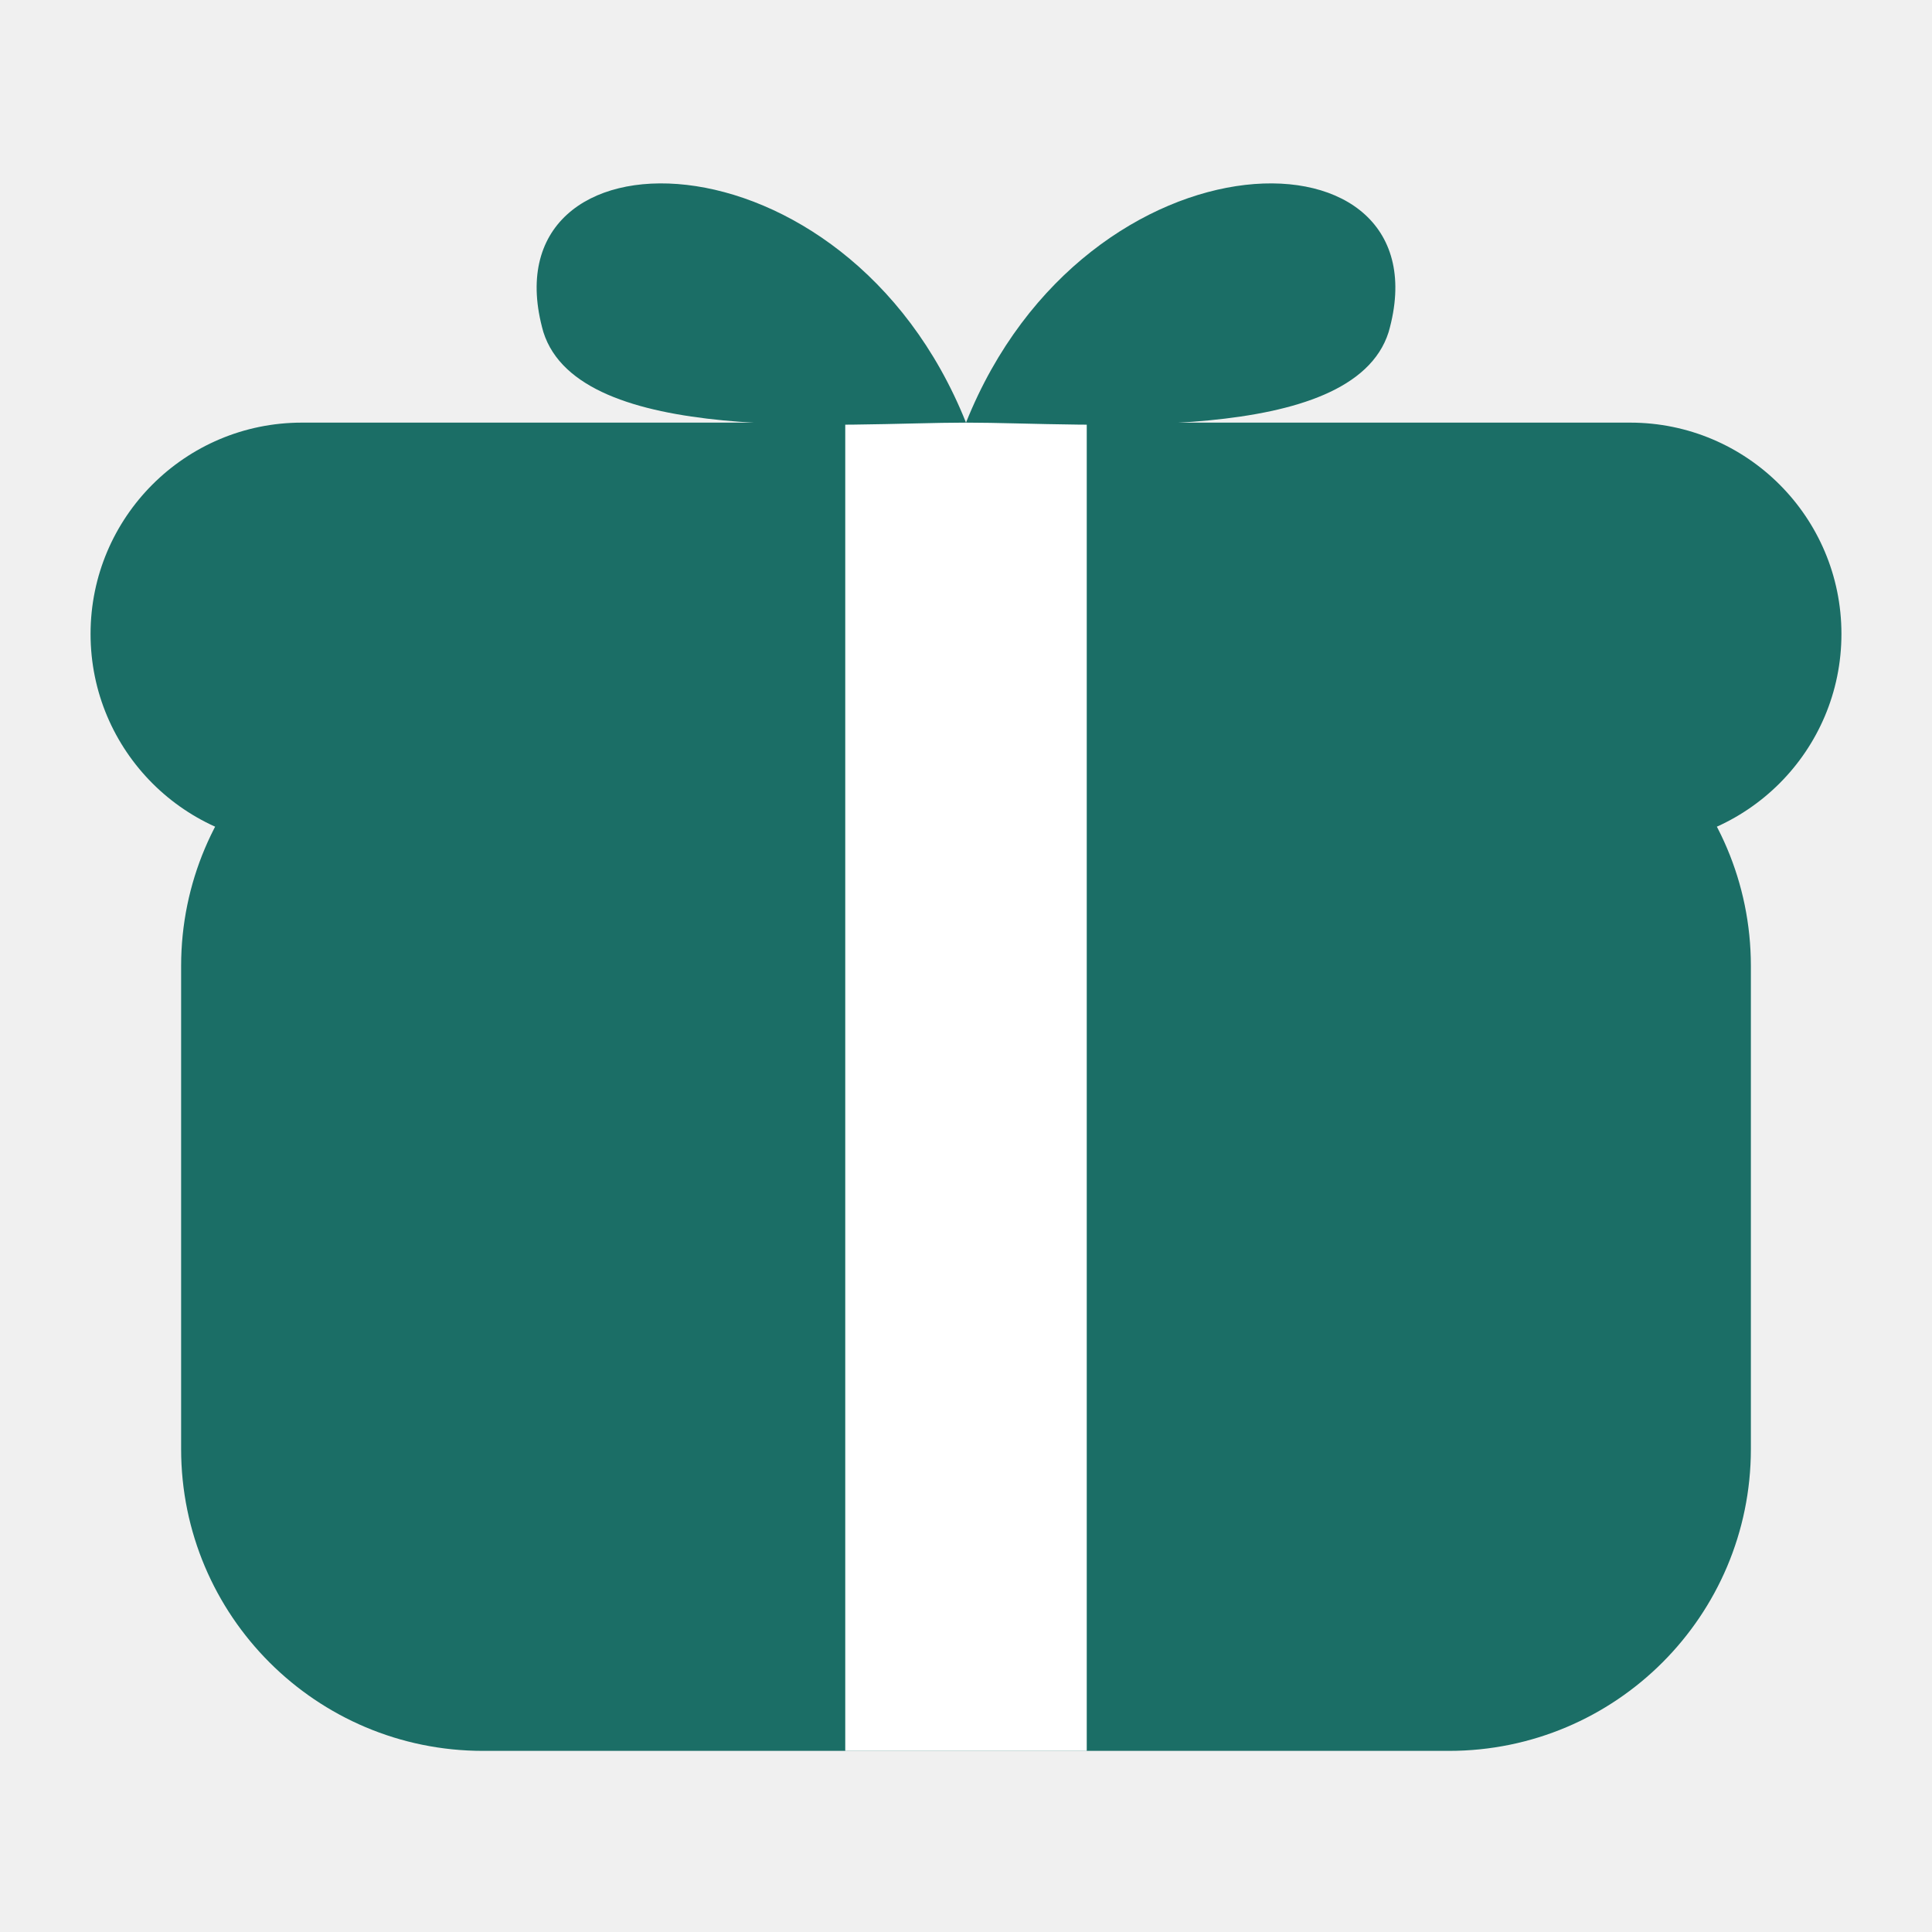
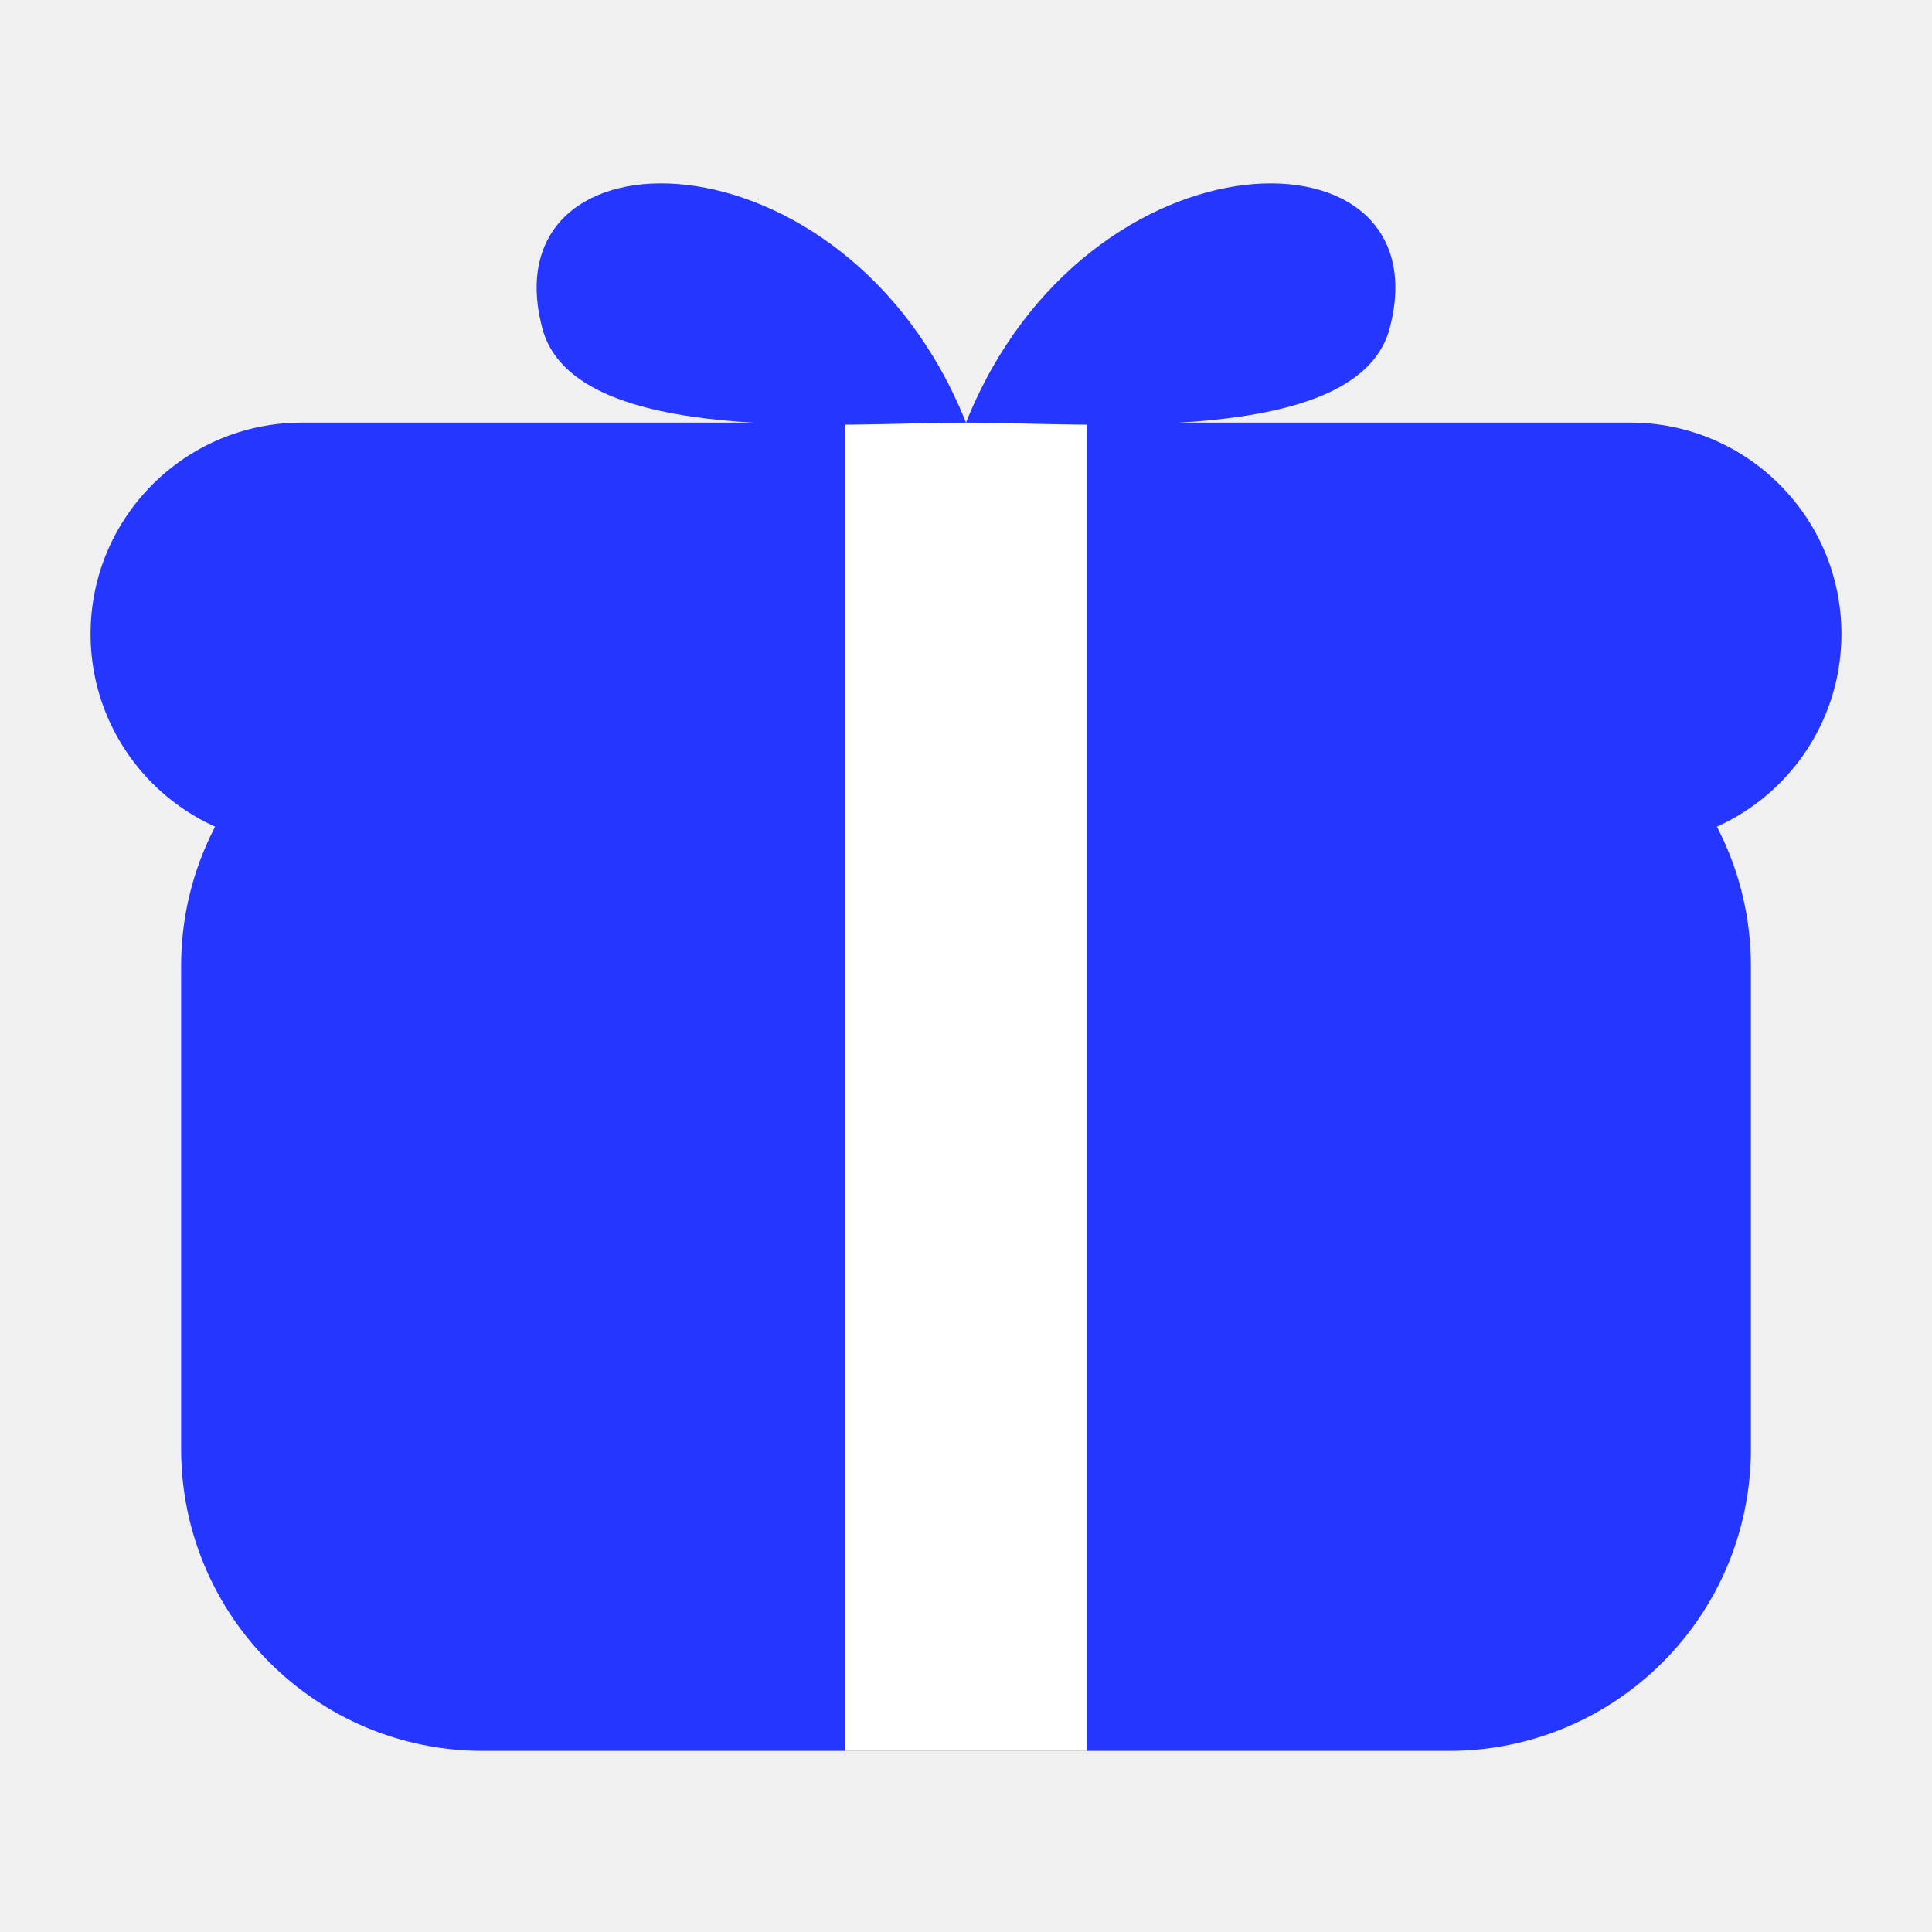
<svg xmlns="http://www.w3.org/2000/svg" viewBox="0 0 32 32">
-   <rect x="3" y="11" width="26" height="18" rx="5" fill="#1b6e66" />
-   <rect x="1.5" y="7" width="29" height="7" rx="3.5" fill="#1b6e66" />
+   <rect x="3" y="11" width="26" height="18" rx="5" fill="#2436ff" />
+   <rect x="1.5" y="7" width="29" height="7" rx="3.5" fill="#2436ff" />
  <rect x="14" y="7" width="4" height="22" fill="#fff" />
-   <path d="M16 7c-2-5-8-5-7-1.5C9.6 7.4 14 7 16 7Zm0 0c2-5 8-5 7-1.5C22.4 7.4 18 7 16 7Z" fill="#1b6e66" />
+   <path d="M16 7c-2-5-8-5-7-1.5C9.6 7.4 14 7 16 7Zm0 0c2-5 8-5 7-1.5C22.4 7.4 18 7 16 7Z" fill="#2436ff" />
</svg>
